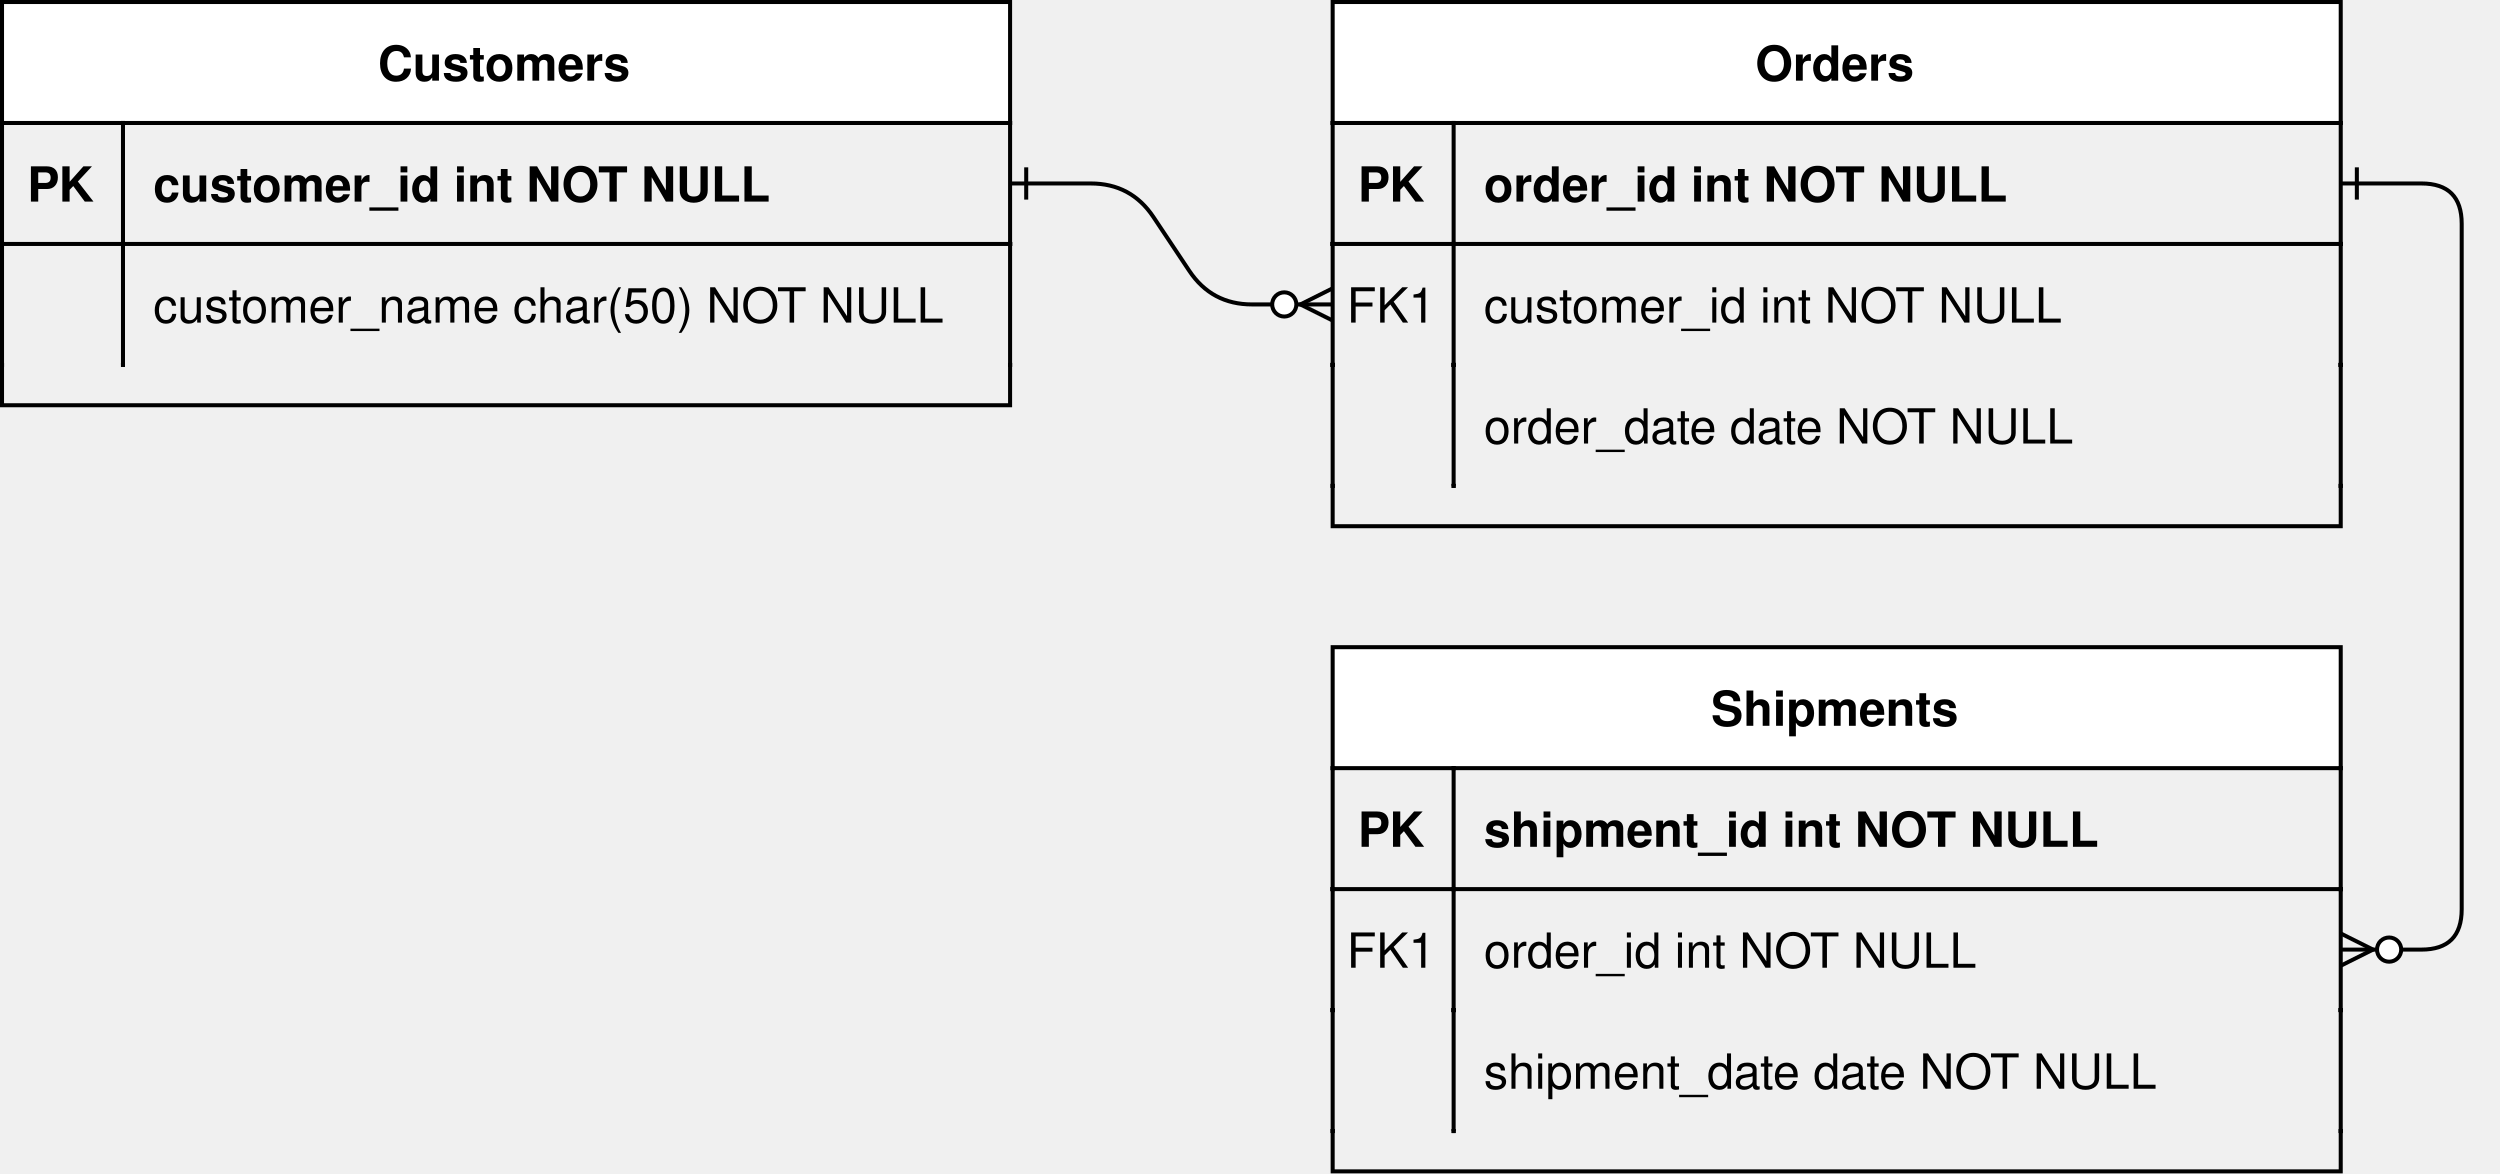
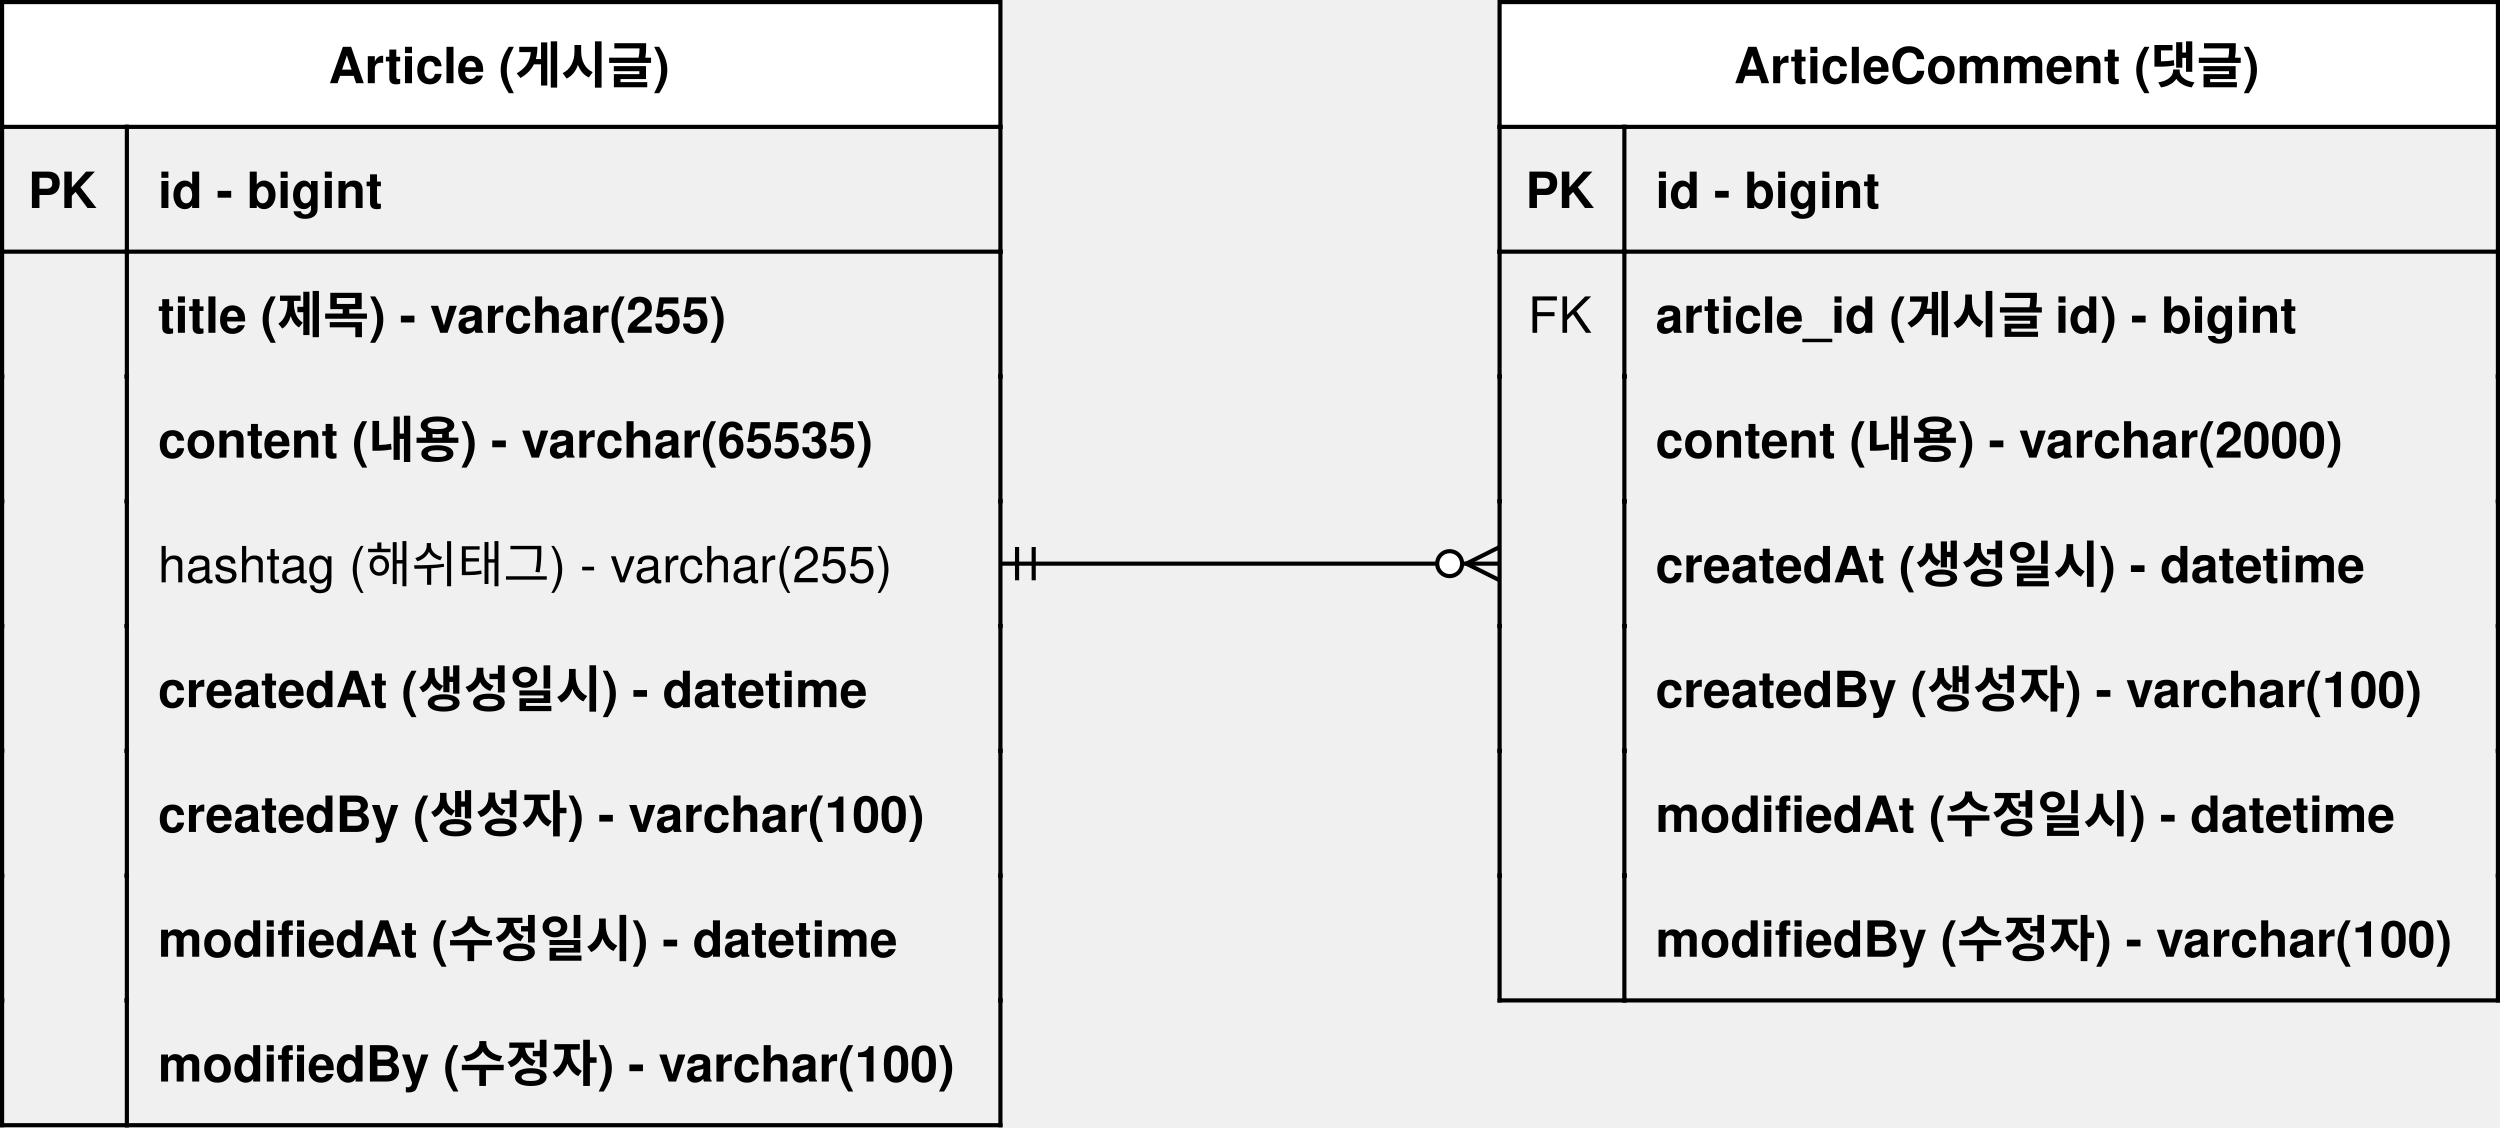
- <svg xmlns="http://www.w3.org/2000/svg" version="1.1" width="620px" height="291px" viewBox="-0.5 -0.5 620 291" content="&lt;mxfile host=&quot;app.diagrams.net&quot; modified=&quot;2022-11-28T00:32:57.574Z&quot; agent=&quot;5.0 (Macintosh; Intel Mac OS X 10_15_7) AppleWebKit/537.36 (KHTML, like Gecko) Chrome/107.0.0.0 Safari/537.36&quot; etag=&quot;1lCKqwwiURHrQckwjwKa&quot; version=&quot;20.5.3&quot; type=&quot;github&quot;&gt;&lt;diagram id=&quot;R2lEEEUBdFMjLlhIrx00&quot; name=&quot;Page-1&quot;&gt;7Vttb5s6GP01SHcfVoEJSfuxYckmLbmr2m77eOWCA9YIRsZ526+fDTaEOGlhd2m8JlLUwMMTg59zfGyfJpbrz9cfKcziKQlRYgE7XFvuBwsABwCXv4nIpowMbgZlIKI4lEl14AH/RDJoy+gChyhvJDJCEoazZjAgaYoC1ohBSsmqmTYjSfOuGYyQFngIYKJHv+OQxWX02rPr+CeEo1jd2bHllTlUyTKQxzAkq0YIrdmYpEw+4h2ic5iilPErU0h/IGp5o5gx0dNbC4z5ayayryJCogTBDOdXAZnzcJDzlPEMznEiyrzV0FA2xG/njizXp4Sw8mi+9lEisFIwlM80PnC1qgMV7bb4gP9+uZn8sFn6aeV+Y9NpdDd4ei9bWcJkIesra8M2quAo5PWXp/xWmG3uUQIZJumovjJEaXgr0OVJo/ufiJJHMoUp7/wwZ5Cy+hpJZfoY88dzPzgqRZ7b/FzvmnzOnCxogJ7pD+hJSkIaIfZMYl8CHjbYJiv3EZE5YnTDE1Y1xyomxdv8UkFaFGXZZCmUTIqqBqt73BFcEEsOTLcn21HDUlFSNVF2XX5qG+adhno7DfV3GypLozXED7Y6XocKFnVhFHhjlHJbMsoZGEapnt1kgnP9u5TqNxsCtveqlNIZ9YWGiOYar7iiZ+KQwaeCQQUJ5BTmChbwSYlBnHL9LVkSkCSBWY6L9DIS4yScwA1ZMNWQOhvO8BqF9+UMJnI5/ya8sVxSTMwFitXiMkxwlPLjgFNO3HFIUc6fZQJzJjMOknKJKEPrZ1mksPF2QFbDfYtlwNvHMtc+TKgGgl3hcl8WAAUU7zrDMLnnCwWYRgVmTUhEXUNKskc1+kQgE0RDdLRE5VRdFJ8PdZ8kRCCbloJQpBWd84b8xbvr21ee5fEH8Pm5U5/zl0inzCdpzijEBRyIA7VCAqwhI5m8T4Jm6jGoLKY4fiKM8Zn/EKzP0vplrCW2bktoj4ZsT0P27nMXbAnv6ywpVDvGYYjSckiKdSKs8d4D5d76VzXfBWN3ILbEw22NxxYA7mvW39PqT4QQ/sc/5APr1i5V+98vj+Lv18nEqpa6JsGjdLHMHeYZDHAaTcpP9nfw846B39o6OJ7Aa+LZP2el3L8q+zNK2T+1Ug40ZMefnS7gvtJYbAlAvzUAp5LGa63gwSLnfS7VEeyRRuOweFEX/zhYpujgzUUHj6ODN6fWQeUa/ia0ZqngTevyn0oFHd3PK1eIIWSIx+XbWchge7RMkUFH3zk/xDibF6J18To0rwNct5S343kdjr4lPqOpq8Pm2mm/OzPF7XD07fZbsjsq6ho8nekb5FwK4sXz6AqiMbOcvjc+I8nssNzsLpkntz0cfRv+V/seFVcN1kh981yZwmdle3TAyhQpBP9vd3yRQoOdD6BvxQ0cfC3rXxHVXB1U5d23VjxD96MDYsaooW5/+NLDv9gf1tZXOzp/1cM+GmQX+6PlcPz77A/wtu0PYL79AXT746V/ap6T99EBQWOmuIv3cSy9PLn3AXTvw8DB2Lb+5hsfQDc+KnVM4Vys9IMY0n88+93ZLPpNskD4af3jlvKr4PUvktzRLw==&lt;/diagram&gt;&lt;/mxfile&gt;" resource="https://app.diagrams.net/?libs=general;er#HKIMTAEKJUN%2Ffastcampus-project-board%2Ffeature%252F%25238-domain%2Fdocument%2Fproject-board-erd.svg">
+ <svg xmlns="http://www.w3.org/2000/svg" version="1.1" width="601px" height="271px" viewBox="-0.5 -0.5 601 271" content="&lt;mxfile host=&quot;app.diagrams.net&quot; modified=&quot;2022-11-28T01:06:54.364Z&quot; agent=&quot;5.0 (Macintosh; Intel Mac OS X 10_15_7) AppleWebKit/537.36 (KHTML, like Gecko) Chrome/107.0.0.0 Safari/537.36&quot; etag=&quot;5TeSpA3rGJpA80InkES7&quot; version=&quot;20.5.3&quot; type=&quot;github&quot;&gt;&lt;diagram id=&quot;R2lEEEUBdFMjLlhIrx00&quot; name=&quot;Page-1&quot;&gt;7Z1dj5s4FIZ/jaX2oiM+U3IZSGYrdaqtptVu96pywQGrgCPH00n669cGOyRxmAltEqYx0rTCB2PgnBc/2DlOgBsVq78oXGQfSIJy4FjJCrhT4Dhjb8T/F4Z1bRjZQW1IKU5qk90YPuGfSBotaX3ACVruVGSE5Awvdo0xKUsUsx0bpJQ87labk3z3rAuYIs3wKYa5bv0XJyyrrYFvNfZ3CKeZOrNtyT0FVJWlYZnBhDzumNCK3ZKSyUv8iGgBS1QyvucDpN8RBf4sY0zc6QQ4t/xvLmrfpISkOYILvLyJScHN8ZJXuZ3DAufCzVsNhbIhfjp3BtyIEsLqrWIVoVyESoWhvqbblr0bP1DR7hEHTBb/lHgRovvPX+P34/h7EcPsjWzlB8wfpH8nlOGYO9uxXoHZBIQOCCIwi0AQgnFUWQIQWK+lC9laxYV7cyE2GfwmTOGSQcqkfFyLG7ggGMQlv3d3alflPIeLJa6q15YM58kdXJMHphpSpXCOVyi5r9Uj6nIh3fHGRFE0LuLwSV6M2A1znJZ8O+bOEWcMKVrya7mDSyZryBtHlKFVq0ftTZz444RIgRhd8yrygECqZr1bfGxk6XjSlm1J0nkrjVDqLN203ISPb8gIdoimo0Xz6TDdC/mHGaH4pwhOLp25Hbqq/IiLnOv3HYLJnikkVT9ShQDneURyIuJbkhJpIRaVEkoWnyFNEZOGBcHyefND/sc9E1k3PvD5tUa8bDdl/ieqUxaRcskol5JoA/GIPiIR1ZCRhWw0R3PVPpV+F9vfCGP88ewQ//ZnRheFVIF7pArcc4nA1UTw8X2rDPjNMgzze95TwzLN66BVHTdsgnYgsgd9vfHvvuP3n07C3T7Pq743w0mCyt+Kh3M4HlsBcDv6XzbWeKVzazDn3U4JGX9AHspkqQV1c52/HmdPizOv7lhv+L9vOBVPR79BV11wXTdcLmCMy/SuPnK0pwr/UqpYtT+l9klVclRzF5CJPzDhKCZYZ2TCqG8mjI4XwWU6B5Rg1d7pgeCbCYS3WpAZZupNPgITq3qBD8FkAibj1xIVPyCNM0hfOb7/GkSOqPXCsXFIK7svGKcWjnHMCAZm9M6Mcd/MGBvFjMBMZqgOZyvKYp6mnvN6JWgROCD0BD/Gh7Ax8n3Xb58Mun5ktOjGOGTY+kziwIxLM8N2+oaG3WEK8gqoYbfE4+qxoU8yZnCZMZjW2JiCsS+xEYzBJBKWwFUfILwFYXBw/PEHYuT02jEPHfpM5oCOi6PD7x0dHWYqrwEdnqHo0OciY4r4KZMJU1NVAhXTasMD/FkSg48pCJuPoRU8En4YwwX6E8FxovFHm4yMo4ijj2QHilycIsfmQJyNIk6HcegVUKRWvXkUUVHVKRKun6DIDIyt/ZGHbT2RzXT9AGlTkHkA0ce0A0AuDZCNGPoDSIfR6DUAxDUUIPposyAJnuOdcUgAxoH67NwfxiG/oCPjMGLraRgDRi6OEa9vjNgdciiuACO16s3DiK1nSSiMbA1EdIwMA5GjJWQcQRydIHJRTkSKQjixytOrszO4ltxhVc62UDzVz3ddluOdbUgx5NMd90rwe+tynJYO5KUszHF0Vlz7yhxDs+rUKYe1Od10YRzq3SFr7hKDxWfI0PvyHFf/NOO2bzKcdbjoGpo35+qfMcD61f5rBYinltxXbasx459BkTOOFtsUZB5Chuy5F4CQ3lfruGZlz7mGZs+5B7LnuqzXcSyzJxnbdGMcNlTnNGCjT2z0v2DHMytfzjM0X87TR5hD1vXpZWQeRoakuZeAkd4X73hmZc15hmbNefooc0i7PqmCzCNIh++mGghyNoL0vnDH65A3eQ0EGRlKED0XZsi7/h2OtOjIPI50+L6qgSPn4kj/63fUUMgUjozN5Iivz1sOidenlZBxCPGPeAVFSYqUz7lbMVvfoxwyTMpZs6eOTM0Q2xGUYUUuH39UJhPxMxi8OLv/iSj5TD7Acq3I0+wrYJn8XUmJijtGij78rHT9Zbvwnyjc+Ko4XW3vnCpEoRVmX9RF8O2to3ipOUgU1DH17Yt7bpWUNC3JA43RE85VXxDHFABb5fj8FP3mNz22BbMx0iogP3Yv+QlVfiRVKo3S+yYdTCHN2VNifavyqEaFWkPuXkP2fkO1K7SGnpczLza/G1JXb37rxZ39Dw==&lt;/diagram&gt;&lt;/mxfile&gt;" resource="https://app.diagrams.net/#HKIMTAEKJUN%2Ffastcampus-project-board%2Ffeature%252F%25238-domain%2Fdocument%2Fproject-board-erd.svg">
  <defs>
-     <clipPath id="mx-clip-330-30-30-30-0">
-       <rect x="330" y="30" width="30" height="30" />
-     </clipPath>
-     <clipPath id="mx-clip-366-30-214-30-0">
-       <rect x="366" y="30" width="214" height="30" />
-     </clipPath>
-     <clipPath id="mx-clip-330-60-30-30-0">
-       <rect x="330" y="60" width="30" height="30" />
-     </clipPath>
-     <clipPath id="mx-clip-366-60-214-30-0">
-       <rect x="366" y="60" width="214" height="30" />
-     </clipPath>
-     <clipPath id="mx-clip-366-90-214-30-0">
-       <rect x="366" y="90" width="214" height="30" />
-     </clipPath>
-     <clipPath id="mx-clip-330-190-30-30-0">
-       <rect x="330" y="190" width="30" height="30" />
-     </clipPath>
-     <clipPath id="mx-clip-366-190-214-30-0">
-       <rect x="366" y="190" width="214" height="30" />
-     </clipPath>
-     <clipPath id="mx-clip-330-220-30-30-0">
-       <rect x="330" y="220" width="30" height="30" />
-     </clipPath>
-     <clipPath id="mx-clip-366-220-214-30-0">
-       <rect x="366" y="220" width="214" height="30" />
-     </clipPath>
-     <clipPath id="mx-clip-366-250-214-30-0">
-       <rect x="366" y="250" width="214" height="30" />
-     </clipPath>
    <clipPath id="mx-clip-0-30-30-30-0">
      <rect x="0" y="30" width="30" height="30" />
    </clipPath>
-     <clipPath id="mx-clip-36-30-214-30-0">
-       <rect x="36" y="30" width="214" height="30" />
+     <clipPath id="mx-clip-36-30-204-30-0">
+       <rect x="36" y="30" width="204" height="30" />
    </clipPath>
-     <clipPath id="mx-clip-36-60-214-30-0">
-       <rect x="36" y="60" width="214" height="30" />
+     <clipPath id="mx-clip-36-60-204-30-0">
+       <rect x="36" y="60" width="204" height="30" />
+     </clipPath>
+     <clipPath id="mx-clip-36-90-204-30-0">
+       <rect x="36" y="90" width="204" height="30" />
+     </clipPath>
+     <clipPath id="mx-clip-36-120-204-30-0">
+       <rect x="36" y="120" width="204" height="30" />
+     </clipPath>
+     <clipPath id="mx-clip-36-150-204-30-0">
+       <rect x="36" y="150" width="204" height="30" />
+     </clipPath>
+     <clipPath id="mx-clip-36-180-204-30-0">
+       <rect x="36" y="180" width="204" height="30" />
+     </clipPath>
+     <clipPath id="mx-clip-36-210-204-30-0">
+       <rect x="36" y="210" width="204" height="30" />
+     </clipPath>
+     <clipPath id="mx-clip-36-240-204-30-0">
+       <rect x="36" y="240" width="204" height="30" />
+     </clipPath>
+     <clipPath id="mx-clip-360-30-30-30-0">
+       <rect x="360" y="30" width="30" height="30" />
+     </clipPath>
+     <clipPath id="mx-clip-396-30-204-30-0">
+       <rect x="396" y="30" width="204" height="30" />
+     </clipPath>
+     <clipPath id="mx-clip-360-60-30-30-0">
+       <rect x="360" y="60" width="30" height="30" />
+     </clipPath>
+     <clipPath id="mx-clip-396-60-204-30-0">
+       <rect x="396" y="60" width="204" height="30" />
+     </clipPath>
+     <clipPath id="mx-clip-396-90-204-30-0">
+       <rect x="396" y="90" width="204" height="30" />
+     </clipPath>
+     <clipPath id="mx-clip-396-120-204-30-0">
+       <rect x="396" y="120" width="204" height="30" />
+     </clipPath>
+     <clipPath id="mx-clip-396-150-204-30-0">
+       <rect x="396" y="150" width="204" height="30" />
+     </clipPath>
+     <clipPath id="mx-clip-396-180-204-30-0">
+       <rect x="396" y="180" width="204" height="30" />
+     </clipPath>
+     <clipPath id="mx-clip-396-210-204-30-0">
+       <rect x="396" y="210" width="204" height="30" />
    </clipPath>
  </defs>
  <g>
-     <path d="M 250 45 L 270 45 Q 280 45 285.55 53.32 L 294.45 66.68 Q 300 75 310 75 L 330 75" fill="none" stroke="rgb(0, 0, 0)" stroke-miterlimit="10" pointer-events="stroke" />
-     <path d="M 254 41 L 254 49" fill="none" stroke="rgb(0, 0, 0)" stroke-miterlimit="10" pointer-events="all" />
-     <ellipse cx="318" cy="75" rx="3" ry="3" fill="#ffffff" stroke="rgb(0, 0, 0)" pointer-events="all" />
-     <path d="M 330 71 L 322 75 L 330 79" fill="none" stroke="rgb(0, 0, 0)" stroke-miterlimit="10" pointer-events="all" />
-     <path d="M 580 45 L 600 45 Q 610 45 610 55 L 610 225 Q 610 235 600 235 L 580 235" fill="none" stroke="rgb(0, 0, 0)" stroke-miterlimit="10" pointer-events="stroke" />
-     <path d="M 584 41 L 584 49" fill="none" stroke="rgb(0, 0, 0)" stroke-miterlimit="10" pointer-events="all" />
-     <ellipse cx="592" cy="235" rx="3" ry="3" fill="#ffffff" stroke="rgb(0, 0, 0)" pointer-events="all" />
-     <path d="M 580 239 L 588 235 L 580 231" fill="none" stroke="rgb(0, 0, 0)" stroke-miterlimit="10" pointer-events="all" />
-     <path d="M 330 30 L 330 0 L 580 0 L 580 30" fill="rgb(255, 255, 255)" stroke="rgb(0, 0, 0)" stroke-miterlimit="10" pointer-events="all" />
-     <path d="M 330 30 L 330 130 L 580 130 L 580 30" fill="none" stroke="rgb(0, 0, 0)" stroke-miterlimit="10" pointer-events="none" />
-     <path d="M 330 30 L 580 30" fill="none" stroke="rgb(0, 0, 0)" stroke-miterlimit="10" pointer-events="none" />
-     <path d="M 360 30 L 360 60 L 360 90 L 360 120" fill="none" stroke="rgb(0, 0, 0)" stroke-miterlimit="10" pointer-events="none" />
+     <path d="M 0 30 L 0 0 L 240 0 L 240 30" fill="rgb(255, 255, 255)" stroke="rgb(0, 0, 0)" stroke-miterlimit="10" pointer-events="all" />
+     <path d="M 0 30 L 0 270 L 240 270 L 240 30" fill="none" stroke="rgb(0, 0, 0)" stroke-miterlimit="10" pointer-events="none" />
+     <path d="M 0 30 L 240 30" fill="none" stroke="rgb(0, 0, 0)" stroke-miterlimit="10" pointer-events="none" />
+     <path d="M 30 30 L 30 60 L 30 90 L 30 120 L 30 150 L 30 180 L 30 210 L 30 240 L 30 270" fill="none" stroke="rgb(0, 0, 0)" stroke-miterlimit="10" pointer-events="none" />
    <g fill="rgb(0, 0, 0)" font-family="Helvetica" font-weight="bold" pointer-events="none" text-anchor="middle" font-size="12px">
-       <text x="454.5" y="19.5">Orders</text>
+       <text x="119.5" y="19.5">Article (게시글)</text>
    </g>
-     <path d="M 330 30 M 580 30 M 580 60 L 330 60" fill="none" stroke="rgb(0, 0, 0)" stroke-linecap="square" stroke-miterlimit="10" pointer-events="none" />
-     <path d="M 330 30 M 360 30 M 360 60 M 330 60" fill="none" stroke="rgb(0, 0, 0)" stroke-linecap="square" stroke-miterlimit="10" pointer-events="none" />
-     <g fill="rgb(0, 0, 0)" font-family="Helvetica" font-weight="bold" pointer-events="none" clip-path="url(#mx-clip-330-30-30-30-0)" text-anchor="middle" font-size="12px">
-       <text x="344.5" y="49.5">PK</text>
-     </g>
-     <path d="M 360 30 M 580 30 M 580 60 M 360 60" fill="none" stroke="rgb(0, 0, 0)" stroke-linecap="square" stroke-miterlimit="10" pointer-events="none" />
-     <g fill="rgb(0, 0, 0)" font-family="Helvetica" font-weight="bold" text-decoration="underline" pointer-events="none" clip-path="url(#mx-clip-366-30-214-30-0)" font-size="12px">
-       <text x="367.5" y="49.5">order_id int NOT NULL </text>
-     </g>
-     <path d="M 330 60 M 580 60 M 580 90 M 330 90" fill="none" stroke="rgb(0, 0, 0)" stroke-linecap="square" stroke-miterlimit="10" pointer-events="none" />
-     <path d="M 330 60 M 360 60 M 360 90 M 330 90" fill="none" stroke="rgb(0, 0, 0)" stroke-linecap="square" stroke-miterlimit="10" pointer-events="none" />
-     <g fill="rgb(0, 0, 0)" font-family="Helvetica" pointer-events="none" clip-path="url(#mx-clip-330-60-30-30-0)" text-anchor="middle" font-size="12px">
-       <text x="344.5" y="79.5">FK1</text>
-     </g>
-     <path d="M 360 60 M 580 60 M 580 90 M 360 90" fill="none" stroke="rgb(0, 0, 0)" stroke-linecap="square" stroke-miterlimit="10" pointer-events="none" />
-     <g fill="rgb(0, 0, 0)" font-family="Helvetica" pointer-events="none" clip-path="url(#mx-clip-366-60-214-30-0)" font-size="12px">
-       <text x="367.5" y="79.5">customer_id int NOT NULL</text>
-     </g>
-     <path d="M 330 90 M 580 90 M 580 120 M 330 120" fill="none" stroke="rgb(0, 0, 0)" stroke-linecap="square" stroke-miterlimit="10" pointer-events="none" />
-     <path d="M 330 90 M 360 90 M 360 120 M 330 120" fill="none" stroke="rgb(0, 0, 0)" stroke-linecap="square" stroke-miterlimit="10" pointer-events="none" />
-     <path d="M 360 90 M 580 90 M 580 120 M 360 120" fill="none" stroke="rgb(0, 0, 0)" stroke-linecap="square" stroke-miterlimit="10" pointer-events="none" />
-     <g fill="rgb(0, 0, 0)" font-family="Helvetica" pointer-events="none" clip-path="url(#mx-clip-366-90-214-30-0)" font-size="12px">
-       <text x="367.5" y="109.5">order_date date NOT NULL</text>
-     </g>
-     <path d="M 330 190 L 330 160 L 580 160 L 580 190" fill="rgb(255, 255, 255)" stroke="rgb(0, 0, 0)" stroke-miterlimit="10" pointer-events="none" />
-     <path d="M 330 190 L 330 290 L 580 290 L 580 190" fill="none" stroke="rgb(0, 0, 0)" stroke-miterlimit="10" pointer-events="none" />
-     <path d="M 330 190 L 580 190" fill="none" stroke="rgb(0, 0, 0)" stroke-miterlimit="10" pointer-events="none" />
-     <path d="M 360 190 L 360 220 L 360 250 L 360 280" fill="none" stroke="rgb(0, 0, 0)" stroke-miterlimit="10" pointer-events="none" />
-     <g fill="rgb(0, 0, 0)" font-family="Helvetica" font-weight="bold" pointer-events="none" text-anchor="middle" font-size="12px">
-       <text x="454.5" y="179.5">Shipments</text>
-     </g>
-     <path d="M 330 190 M 580 190 M 580 220 L 330 220" fill="none" stroke="rgb(0, 0, 0)" stroke-linecap="square" stroke-miterlimit="10" pointer-events="none" />
-     <path d="M 330 190 M 360 190 M 360 220 M 330 220" fill="none" stroke="rgb(0, 0, 0)" stroke-linecap="square" stroke-miterlimit="10" pointer-events="none" />
-     <g fill="rgb(0, 0, 0)" font-family="Helvetica" font-weight="bold" pointer-events="none" clip-path="url(#mx-clip-330-190-30-30-0)" text-anchor="middle" font-size="12px">
-       <text x="344.5" y="209.5">PK</text>
-     </g>
-     <path d="M 360 190 M 580 190 M 580 220 M 360 220" fill="none" stroke="rgb(0, 0, 0)" stroke-linecap="square" stroke-miterlimit="10" pointer-events="none" />
-     <g fill="rgb(0, 0, 0)" font-family="Helvetica" font-weight="bold" text-decoration="underline" pointer-events="none" clip-path="url(#mx-clip-366-190-214-30-0)" font-size="12px">
-       <text x="367.5" y="209.5">shipment_id int NOT NULL </text>
-     </g>
-     <path d="M 330 220 M 580 220 M 580 250 M 330 250" fill="none" stroke="rgb(0, 0, 0)" stroke-linecap="square" stroke-miterlimit="10" pointer-events="none" />
-     <path d="M 330 220 M 360 220 M 360 250 M 330 250" fill="none" stroke="rgb(0, 0, 0)" stroke-linecap="square" stroke-miterlimit="10" pointer-events="none" />
-     <g fill="rgb(0, 0, 0)" font-family="Helvetica" pointer-events="none" clip-path="url(#mx-clip-330-220-30-30-0)" text-anchor="middle" font-size="12px">
-       <text x="344.5" y="239.5">FK1</text>
-     </g>
-     <path d="M 360 220 M 580 220 M 580 250 M 360 250" fill="none" stroke="rgb(0, 0, 0)" stroke-linecap="square" stroke-miterlimit="10" pointer-events="none" />
-     <g fill="rgb(0, 0, 0)" font-family="Helvetica" pointer-events="none" clip-path="url(#mx-clip-366-220-214-30-0)" font-size="12px">
-       <text x="367.5" y="239.5">order_id int NOT NULL</text>
-     </g>
-     <path d="M 330 250 M 580 250 M 580 280 M 330 280" fill="none" stroke="rgb(0, 0, 0)" stroke-linecap="square" stroke-miterlimit="10" pointer-events="none" />
-     <path d="M 330 250 M 360 250 M 360 280 M 330 280" fill="none" stroke="rgb(0, 0, 0)" stroke-linecap="square" stroke-miterlimit="10" pointer-events="none" />
-     <path d="M 360 250 M 580 250 M 580 280 M 360 280" fill="none" stroke="rgb(0, 0, 0)" stroke-linecap="square" stroke-miterlimit="10" pointer-events="none" />
-     <g fill="rgb(0, 0, 0)" font-family="Helvetica" pointer-events="none" clip-path="url(#mx-clip-366-250-214-30-0)" font-size="12px">
-       <text x="367.5" y="269.5">shipment_date date NOT NULL</text>
-     </g>
-     <path d="M 0 30 L 0 0 L 250 0 L 250 30" fill="rgb(255, 255, 255)" stroke="rgb(0, 0, 0)" stroke-miterlimit="10" pointer-events="none" />
-     <path d="M 0 30 L 0 100 L 250 100 L 250 30" fill="none" stroke="rgb(0, 0, 0)" stroke-miterlimit="10" pointer-events="none" />
-     <path d="M 0 30 L 250 30" fill="none" stroke="rgb(0, 0, 0)" stroke-miterlimit="10" pointer-events="none" />
-     <path d="M 30 30 L 30 60 L 30 90" fill="none" stroke="rgb(0, 0, 0)" stroke-miterlimit="10" pointer-events="none" />
-     <g fill="rgb(0, 0, 0)" font-family="Helvetica" font-weight="bold" pointer-events="none" text-anchor="middle" font-size="12px">
-       <text x="124.5" y="19.5">Customers</text>
-     </g>
-     <path d="M 0 30 M 250 30 M 250 60 L 0 60" fill="none" stroke="rgb(0, 0, 0)" stroke-linecap="square" stroke-miterlimit="10" pointer-events="none" />
+     <path d="M 0 30 M 240 30 M 240 60 L 0 60" fill="none" stroke="rgb(0, 0, 0)" stroke-linecap="square" stroke-miterlimit="10" pointer-events="none" />
    <path d="M 0 30 M 30 30 M 30 60 M 0 60" fill="none" stroke="rgb(0, 0, 0)" stroke-linecap="square" stroke-miterlimit="10" pointer-events="none" />
    <g fill="rgb(0, 0, 0)" font-family="Helvetica" font-weight="bold" pointer-events="none" clip-path="url(#mx-clip-0-30-30-30-0)" text-anchor="middle" font-size="12px">
      <text x="14.5" y="49.5">PK</text>
    </g>
-     <path d="M 30 30 M 250 30 M 250 60 M 30 60" fill="none" stroke="rgb(0, 0, 0)" stroke-linecap="square" stroke-miterlimit="10" pointer-events="none" />
-     <g fill="rgb(0, 0, 0)" font-family="Helvetica" font-weight="bold" text-decoration="underline" pointer-events="none" clip-path="url(#mx-clip-36-30-214-30-0)" font-size="12px">
-       <text x="37.5" y="49.5">customer_id int NOT NULL </text>
+     <path d="M 30 30 M 240 30 M 240 60 M 30 60" fill="none" stroke="rgb(0, 0, 0)" stroke-linecap="square" stroke-miterlimit="10" pointer-events="none" />
+     <g fill="rgb(0, 0, 0)" font-family="Helvetica" font-weight="bold" text-decoration="underline" pointer-events="none" clip-path="url(#mx-clip-36-30-204-30-0)" font-size="12px">
+       <text x="37.5" y="49.5">id - bigint</text>
    </g>
-     <path d="M 0 60 M 250 60 M 250 90 M 0 90" fill="none" stroke="rgb(0, 0, 0)" stroke-linecap="square" stroke-miterlimit="10" pointer-events="none" />
    <path d="M 0 60 M 30 60 M 30 90 M 0 90" fill="none" stroke="rgb(0, 0, 0)" stroke-linecap="square" stroke-miterlimit="10" pointer-events="none" />
-     <path d="M 30 60 M 250 60 M 250 90 M 30 90" fill="none" stroke="rgb(0, 0, 0)" stroke-linecap="square" stroke-miterlimit="10" pointer-events="none" />
-     <g fill="rgb(0, 0, 0)" font-family="Helvetica" pointer-events="none" clip-path="url(#mx-clip-36-60-214-30-0)" font-size="12px">
-       <text x="37.5" y="79.5">customer_name char(50) NOT NULL</text>
+     <path d="M 30 60 M 240 60 M 240 90 M 30 90" fill="none" stroke="rgb(0, 0, 0)" stroke-linecap="square" stroke-miterlimit="10" pointer-events="none" />
+     <g fill="rgb(0, 0, 0)" font-family="Helvetica" font-weight="bold" pointer-events="none" clip-path="url(#mx-clip-36-60-204-30-0)" font-size="12px">
+       <text x="37.5" y="79.5">title (제목) - varchar(255) </text>
    </g>
+     <path d="M 0 90 M 30 90 M 30 120 M 0 120" fill="none" stroke="rgb(0, 0, 0)" stroke-linecap="square" stroke-miterlimit="10" pointer-events="none" />
+     <path d="M 30 90 M 240 90 M 240 120 M 30 120" fill="none" stroke="rgb(0, 0, 0)" stroke-linecap="square" stroke-miterlimit="10" pointer-events="none" />
+     <g fill="rgb(0, 0, 0)" font-family="Helvetica" font-weight="bold" pointer-events="none" clip-path="url(#mx-clip-36-90-204-30-0)" font-size="12px">
+       <text x="37.5" y="109.5">content (내용) - varchar(65535)</text>
+     </g>
+     <path d="M 0 120 M 30 120 M 30 150 M 0 150" fill="none" stroke="rgb(0, 0, 0)" stroke-linecap="square" stroke-miterlimit="10" pointer-events="none" />
+     <path d="M 30 120 M 240 120 M 240 150 M 30 150" fill="none" stroke="rgb(0, 0, 0)" stroke-linecap="square" stroke-miterlimit="10" pointer-events="none" />
+     <g fill="rgb(0, 0, 0)" font-family="Helvetica" pointer-events="none" clip-path="url(#mx-clip-36-120-204-30-0)" font-size="12px">
+       <text x="37.5" y="139.5">hashtag (해쉬태그) - varchar(255)</text>
+     </g>
+     <path d="M 0 150 M 30 150 M 30 180 M 0 180" fill="none" stroke="rgb(0, 0, 0)" stroke-linecap="square" stroke-miterlimit="10" pointer-events="none" />
+     <path d="M 30 150 M 240 150 M 240 180 M 30 180" fill="none" stroke="rgb(0, 0, 0)" stroke-linecap="square" stroke-miterlimit="10" pointer-events="none" />
+     <g fill="rgb(0, 0, 0)" font-family="Helvetica" font-weight="bold" pointer-events="none" clip-path="url(#mx-clip-36-150-204-30-0)" font-size="12px">
+       <text x="37.5" y="169.5">createdAt (생성일시) - datetime</text>
+     </g>
+     <path d="M 0 180 M 30 180 M 30 210 M 0 210" fill="none" stroke="rgb(0, 0, 0)" stroke-linecap="square" stroke-miterlimit="10" pointer-events="none" />
+     <path d="M 30 180 M 240 180 M 240 210 M 30 210" fill="none" stroke="rgb(0, 0, 0)" stroke-linecap="square" stroke-miterlimit="10" pointer-events="none" />
+     <g fill="rgb(0, 0, 0)" font-family="Helvetica" font-weight="bold" pointer-events="none" clip-path="url(#mx-clip-36-180-204-30-0)" font-size="12px">
+       <text x="37.5" y="199.5">createdBy (생성자) - varchar(100)</text>
+     </g>
+     <path d="M 0 210 M 30 210 M 30 240 M 0 240" fill="none" stroke="rgb(0, 0, 0)" stroke-linecap="square" stroke-miterlimit="10" pointer-events="none" />
+     <path d="M 30 210 M 240 210 M 240 240 M 30 240" fill="none" stroke="rgb(0, 0, 0)" stroke-linecap="square" stroke-miterlimit="10" pointer-events="none" />
+     <g fill="rgb(0, 0, 0)" font-family="Helvetica" font-weight="bold" pointer-events="none" clip-path="url(#mx-clip-36-210-204-30-0)" font-size="12px">
+       <text x="37.5" y="229.5">modifiedAt (수정일시) - datetime</text>
+     </g>
+     <path d="M 0 240 M 30 240 M 30 270 M 0 270" fill="none" stroke="rgb(0, 0, 0)" stroke-linecap="square" stroke-miterlimit="10" pointer-events="none" />
+     <path d="M 30 240 M 240 240 M 240 270 M 30 270" fill="none" stroke="rgb(0, 0, 0)" stroke-linecap="square" stroke-miterlimit="10" pointer-events="none" />
+     <g fill="rgb(0, 0, 0)" font-family="Helvetica" font-weight="bold" pointer-events="none" clip-path="url(#mx-clip-36-240-204-30-0)" font-size="12px">
+       <text x="37.5" y="259.5">modifiedBy (수정자) - varchar(100)</text>
+     </g>
+     <path d="M 360 30 L 360 0 L 600 0 L 600 30" fill="rgb(255, 255, 255)" stroke="rgb(0, 0, 0)" stroke-miterlimit="10" pointer-events="none" />
+     <path d="M 360 30 L 360 240 L 600 240 L 600 30" fill="none" stroke="rgb(0, 0, 0)" stroke-miterlimit="10" pointer-events="none" />
+     <path d="M 360 30 L 600 30" fill="none" stroke="rgb(0, 0, 0)" stroke-miterlimit="10" pointer-events="none" />
+     <path d="M 390 30 L 390 60 L 390 90 L 390 120 L 390 150 L 390 180 L 390 210 L 390 240" fill="none" stroke="rgb(0, 0, 0)" stroke-miterlimit="10" pointer-events="none" />
+     <g fill="rgb(0, 0, 0)" font-family="Helvetica" font-weight="bold" pointer-events="none" text-anchor="middle" font-size="12px">
+       <text x="479.5" y="19.5">ArticleComment (댓글)</text>
+     </g>
+     <path d="M 360 30 M 600 30 M 600 60 L 360 60" fill="none" stroke="rgb(0, 0, 0)" stroke-linecap="square" stroke-miterlimit="10" pointer-events="none" />
+     <path d="M 360 30 M 390 30 M 390 60 M 360 60" fill="none" stroke="rgb(0, 0, 0)" stroke-linecap="square" stroke-miterlimit="10" pointer-events="none" />
+     <g fill="rgb(0, 0, 0)" font-family="Helvetica" font-weight="bold" pointer-events="none" clip-path="url(#mx-clip-360-30-30-30-0)" text-anchor="middle" font-size="12px">
+       <text x="374.5" y="49.5">PK</text>
+     </g>
+     <path d="M 390 30 M 600 30 M 600 60 M 390 60" fill="none" stroke="rgb(0, 0, 0)" stroke-linecap="square" stroke-miterlimit="10" pointer-events="none" />
+     <g fill="rgb(0, 0, 0)" font-family="Helvetica" font-weight="bold" text-decoration="underline" pointer-events="none" clip-path="url(#mx-clip-396-30-204-30-0)" font-size="12px">
+       <text x="397.5" y="49.5">id - bigint</text>
+     </g>
+     <path d="M 360 60 M 390 60 M 390 90 M 360 90" fill="none" stroke="rgb(0, 0, 0)" stroke-linecap="square" stroke-miterlimit="10" pointer-events="none" />
+     <g fill="rgb(0, 0, 0)" font-family="Helvetica" pointer-events="none" clip-path="url(#mx-clip-360-60-30-30-0)" text-anchor="middle" font-size="12px">
+       <text x="374.5" y="79.5">FK</text>
+     </g>
+     <path d="M 390 60 M 600 60 M 600 90 M 390 90" fill="none" stroke="rgb(0, 0, 0)" stroke-linecap="square" stroke-miterlimit="10" pointer-events="none" />
+     <g fill="rgb(0, 0, 0)" font-family="Helvetica" font-weight="bold" pointer-events="none" clip-path="url(#mx-clip-396-60-204-30-0)" font-size="12px">
+       <text x="397.5" y="79.5">article_id (게시글 id) - bigint</text>
+     </g>
+     <path d="M 360 90 M 390 90 M 390 120 M 360 120" fill="none" stroke="rgb(0, 0, 0)" stroke-linecap="square" stroke-miterlimit="10" pointer-events="none" />
+     <path d="M 390 90 M 600 90 M 600 120 M 390 120" fill="none" stroke="rgb(0, 0, 0)" stroke-linecap="square" stroke-miterlimit="10" pointer-events="none" />
+     <g fill="rgb(0, 0, 0)" font-family="Helvetica" font-weight="bold" pointer-events="none" clip-path="url(#mx-clip-396-90-204-30-0)" font-size="12px">
+       <text x="397.5" y="109.5">content (내용) - varchar(2000)</text>
+     </g>
+     <path d="M 360 120 M 390 120 M 390 150 M 360 150" fill="none" stroke="rgb(0, 0, 0)" stroke-linecap="square" stroke-miterlimit="10" pointer-events="none" />
+     <path d="M 390 120 M 600 120 M 600 150 M 390 150" fill="none" stroke="rgb(0, 0, 0)" stroke-linecap="square" stroke-miterlimit="10" pointer-events="none" />
+     <g fill="rgb(0, 0, 0)" font-family="Helvetica" font-weight="bold" pointer-events="none" clip-path="url(#mx-clip-396-120-204-30-0)" font-size="12px">
+       <text x="397.5" y="139.5">createdAt (생성일시) - datetime</text>
+     </g>
+     <path d="M 360 150 M 390 150 M 390 180 M 360 180" fill="none" stroke="rgb(0, 0, 0)" stroke-linecap="square" stroke-miterlimit="10" pointer-events="none" />
+     <path d="M 390 150 M 600 150 M 600 180 M 390 180" fill="none" stroke="rgb(0, 0, 0)" stroke-linecap="square" stroke-miterlimit="10" pointer-events="none" />
+     <g fill="rgb(0, 0, 0)" font-family="Helvetica" font-weight="bold" pointer-events="none" clip-path="url(#mx-clip-396-150-204-30-0)" font-size="12px">
+       <text x="397.5" y="169.5">createdBy (생성자) - varchar(100)</text>
+     </g>
+     <path d="M 360 180 M 390 180 M 390 210 M 360 210" fill="none" stroke="rgb(0, 0, 0)" stroke-linecap="square" stroke-miterlimit="10" pointer-events="none" />
+     <path d="M 390 180 M 600 180 M 600 210 M 390 210" fill="none" stroke="rgb(0, 0, 0)" stroke-linecap="square" stroke-miterlimit="10" pointer-events="none" />
+     <g fill="rgb(0, 0, 0)" font-family="Helvetica" font-weight="bold" pointer-events="none" clip-path="url(#mx-clip-396-180-204-30-0)" font-size="12px">
+       <text x="397.5" y="199.5">modifiedAt (수정일시) - datetime</text>
+     </g>
+     <path d="M 360 210 M 390 210 M 390 240 M 360 240" fill="none" stroke="rgb(0, 0, 0)" stroke-linecap="square" stroke-miterlimit="10" pointer-events="none" />
+     <path d="M 390 210 M 600 210 M 600 240 M 390 240" fill="none" stroke="rgb(0, 0, 0)" stroke-linecap="square" stroke-miterlimit="10" pointer-events="none" />
+     <g fill="rgb(0, 0, 0)" font-family="Helvetica" font-weight="bold" pointer-events="none" clip-path="url(#mx-clip-396-210-204-30-0)" font-size="12px">
+       <text x="397.5" y="229.5">modifiedBy (수정자) - varchar(100)</text>
+     </g>
+     <path d="M 240 135 L 270 135 L 330 135 L 360 135" fill="none" stroke="rgb(0, 0, 0)" stroke-miterlimit="10" pointer-events="none" />
+     <path d="M 244 131 L 244 139 M 248 131 L 248 139" fill="none" stroke="rgb(0, 0, 0)" stroke-miterlimit="10" pointer-events="none" />
+     <ellipse cx="348" cy="135" rx="3" ry="3" fill="#ffffff" stroke="rgb(0, 0, 0)" pointer-events="none" />
+     <path d="M 360 131 L 352 135 L 360 139" fill="none" stroke="rgb(0, 0, 0)" stroke-miterlimit="10" pointer-events="none" />
  </g>
</svg>
